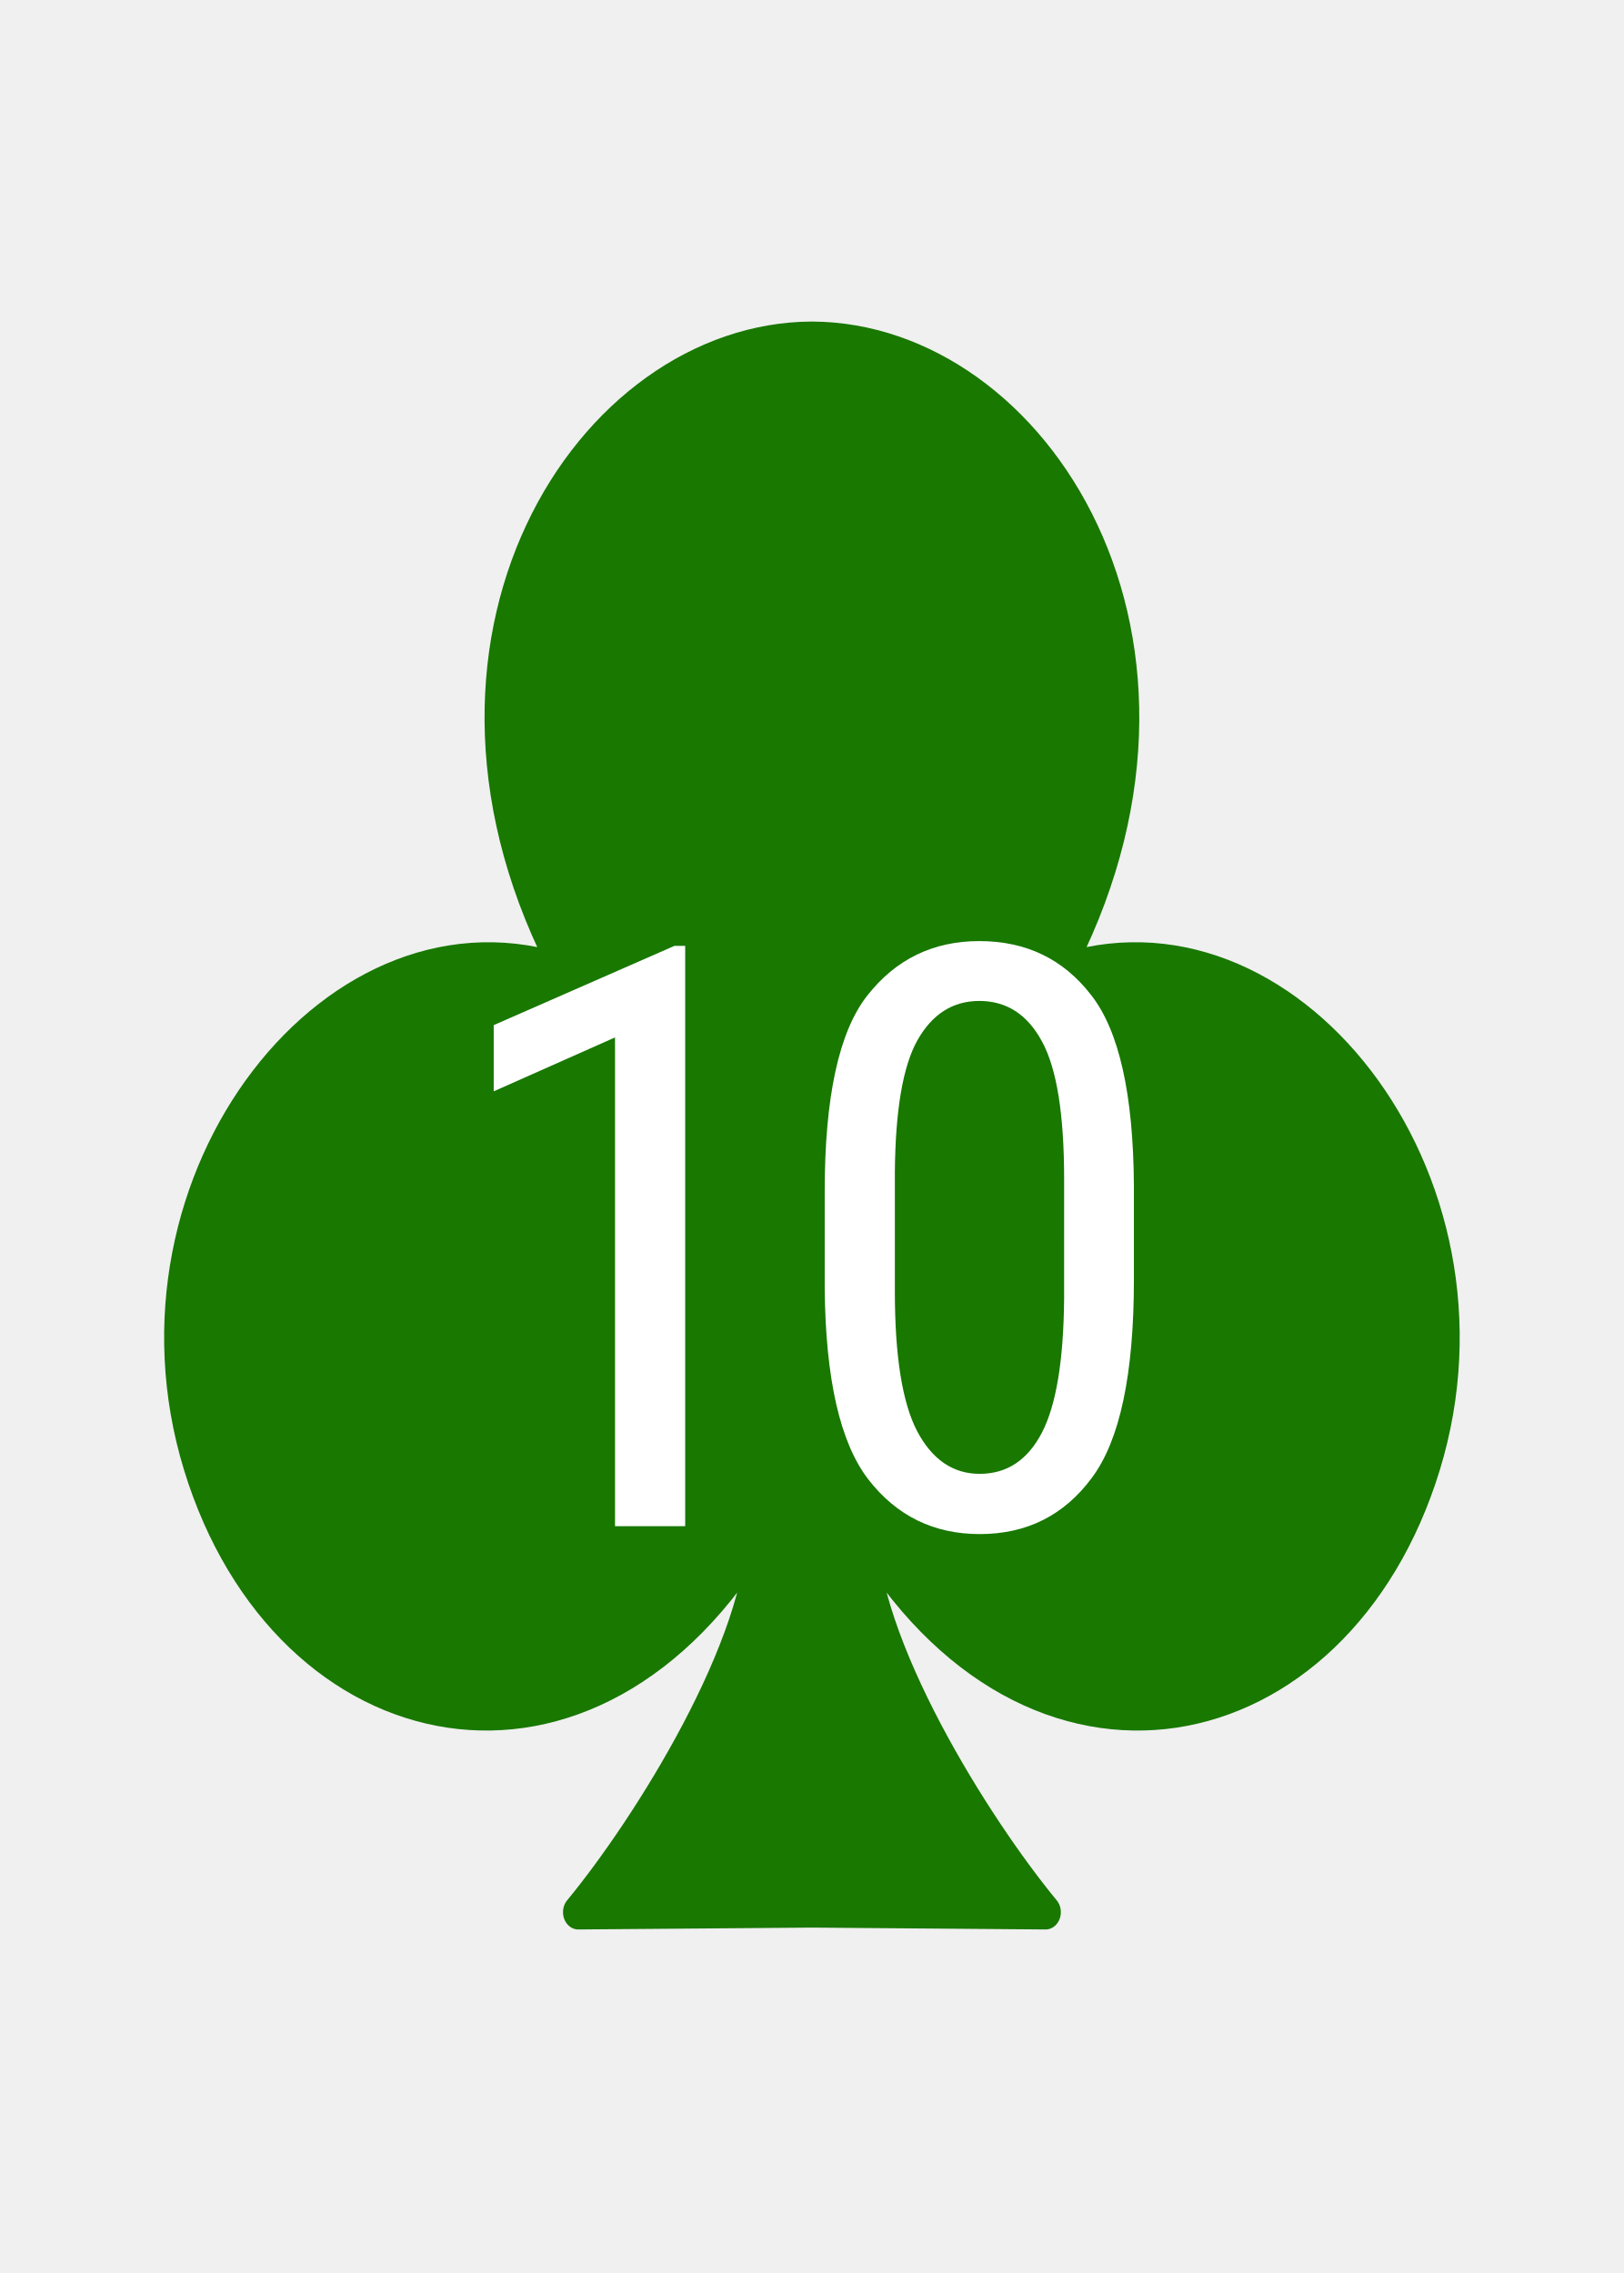
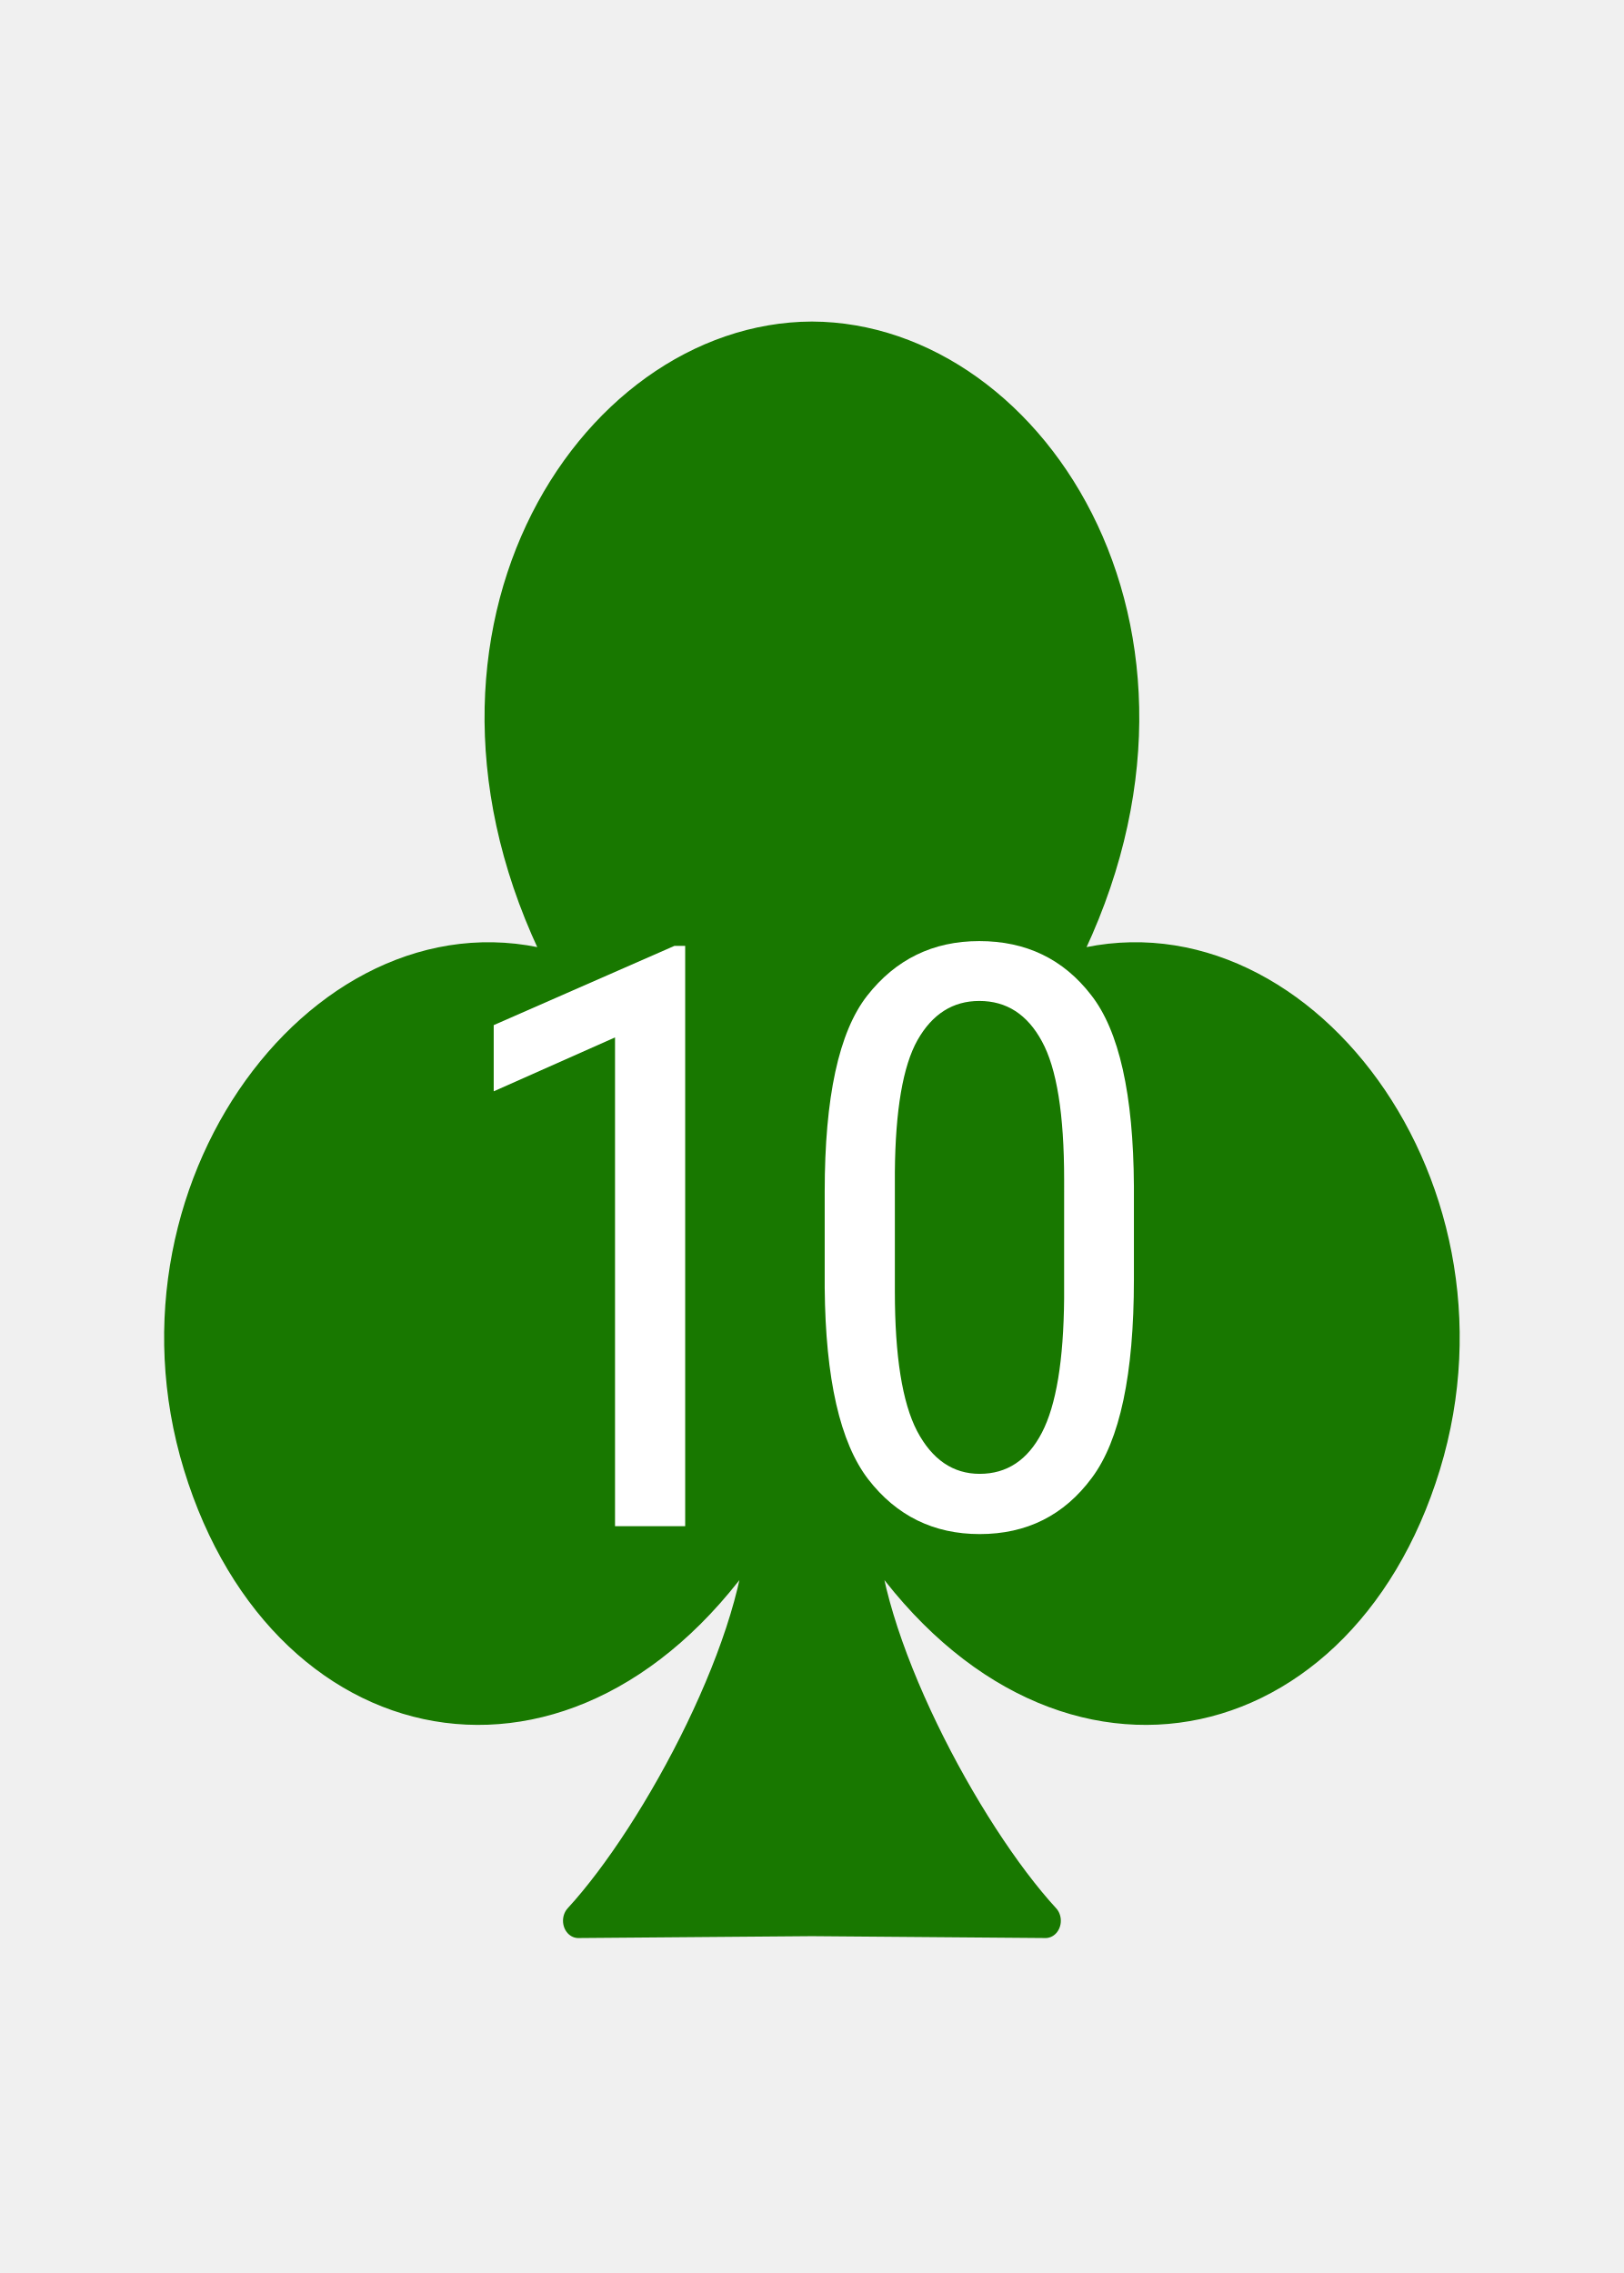
<svg xmlns="http://www.w3.org/2000/svg" width="100mm" height="140mm" version="1.1" viewBox="0 0 100 140">
-   <path class="UnoptimicedTransforms" transform="matrix(1.2278,0,0,1.3943,3.9593,1.6883)" d="m37.5 13.758c-11.238 0.04-21.073 13.488-12.249 28.022-11.51-3.541-22.888 9.126-18.525 21.689 4.363 12.563 19.787 15.523 28.274 2.787 0.043 5.195-5.79 13.344-9.22 17.002l11.721-0.083 11.721 0.083c-3.431-3.658-9.264-11.807-9.22-17.002 8.487 12.736 23.911 9.777 28.274-2.787s-7.015-25.231-18.525-21.689c8.824-14.534-1.011-27.983-12.249-28.022z" fill="#187800" fill-rule="evenodd" stroke="#187800" stroke-linecap="round" stroke-linejoin="round" stroke-width="1.529" style="paint-order:stroke markers fill" />
+   <path transform="matrix(1.2278,0,0,1.3943,3.9593,1.6883)" d="m37.5 13.758c-11.238 0.04-21.073 13.488-12.249 28.022-11.51-3.541-22.888 9.126-18.525 21.689 4.363 12.563 19.406 15.053 28.274 2.451 0.043 5.195-5.251 13.917-9.22 17.717l11.721-0.083 11.721 0.083c-3.97-3.8-9.264-12.522-9.22-17.717 8.868 12.602 23.911 10.112 28.274-2.451s-7.015-25.231-18.525-21.689c8.824-14.534-1.011-27.983-12.249-28.022z" fill="#187800" fill-rule="evenodd" stroke="#187800" stroke-linecap="round" stroke-linejoin="round" stroke-width="1.529" style="paint-order:stroke markers fill" />
  <g fill="#fff" aria-label="10">
    <path d="m42.198 58.258v35.742h-4.321v-30.103l-7.471 3.32v-4.077l11.133-4.883z" />
    <path d="m69.833 78.814q0 8.74-2.588 12.207-2.563 3.467-6.909 3.467-4.248 0-6.86-3.369-2.612-3.394-2.686-11.792v-5.933q0-8.716 2.612-12.061 2.637-3.369 6.909-3.369 4.321 0 6.885 3.32 2.588 3.296 2.637 11.768zm-4.297-6.177q0-6.006-1.367-8.496-1.343-2.49-3.857-2.49-2.441 0-3.809 2.417-1.343 2.393-1.392 8.13v7.349q0 5.957 1.367 8.594 1.392 2.637 3.857 2.637 2.515 0 3.833-2.539 1.318-2.539 1.367-8.252z" />
  </g>
</svg>
